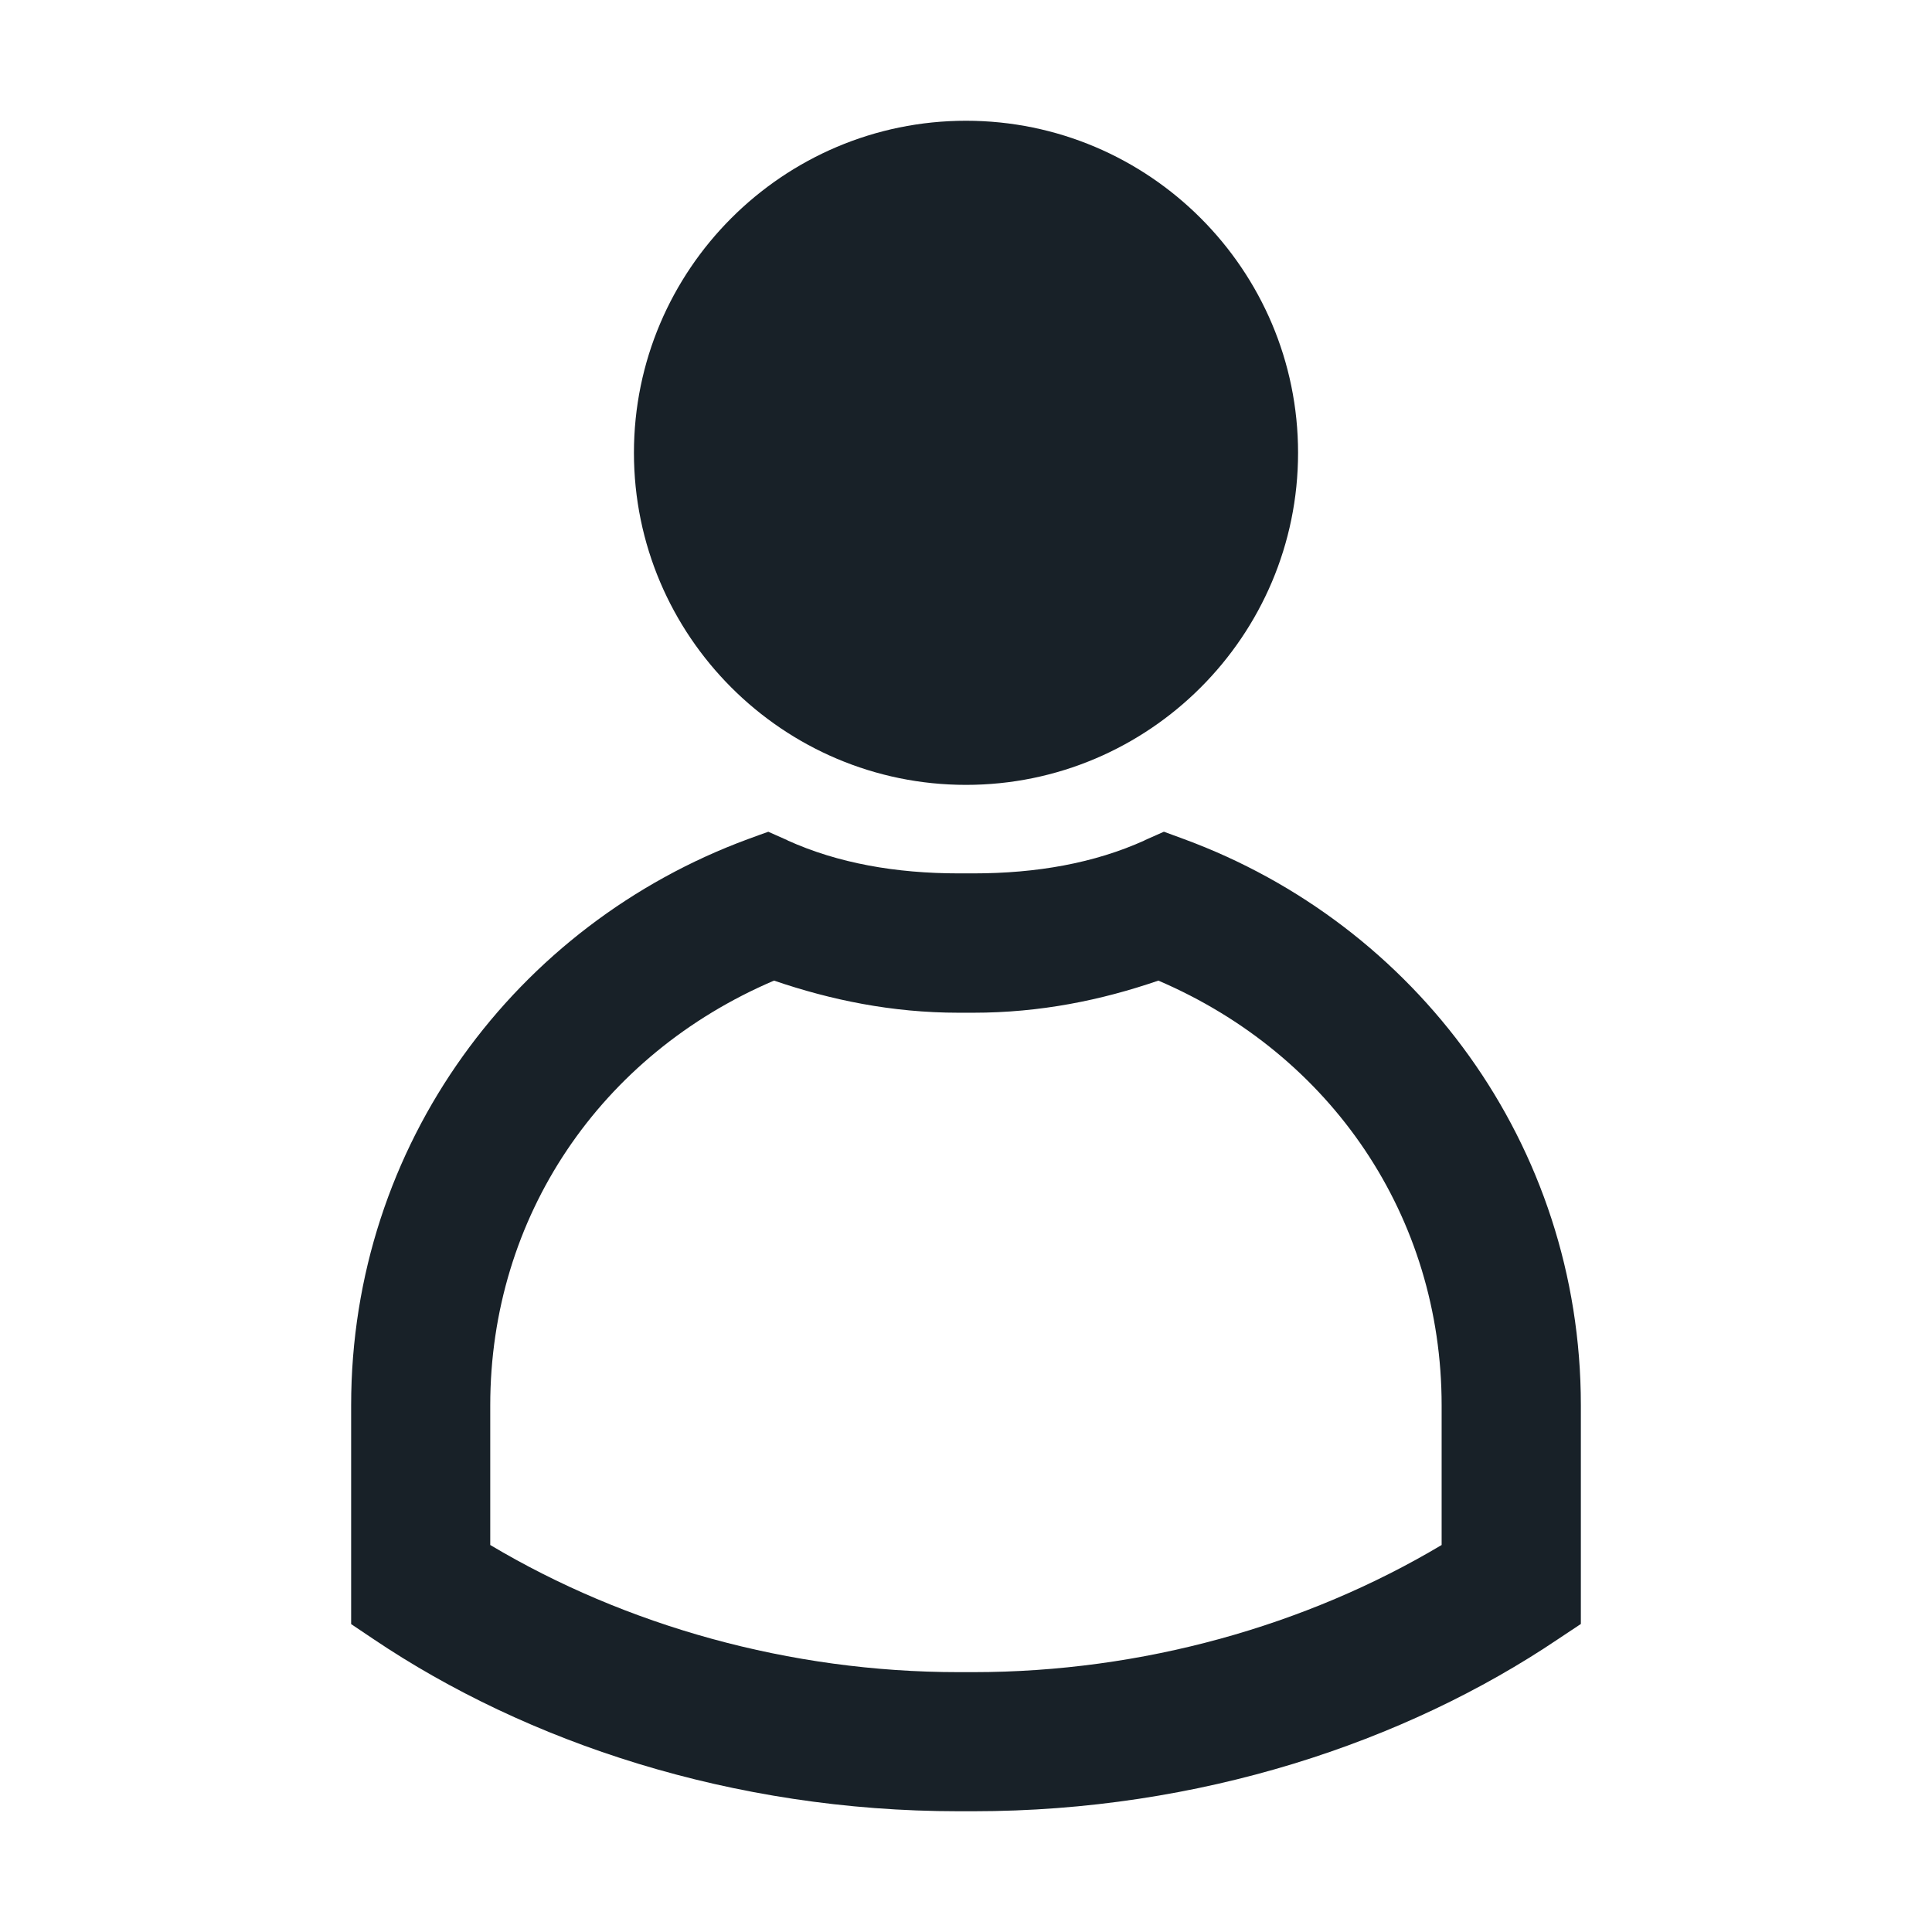
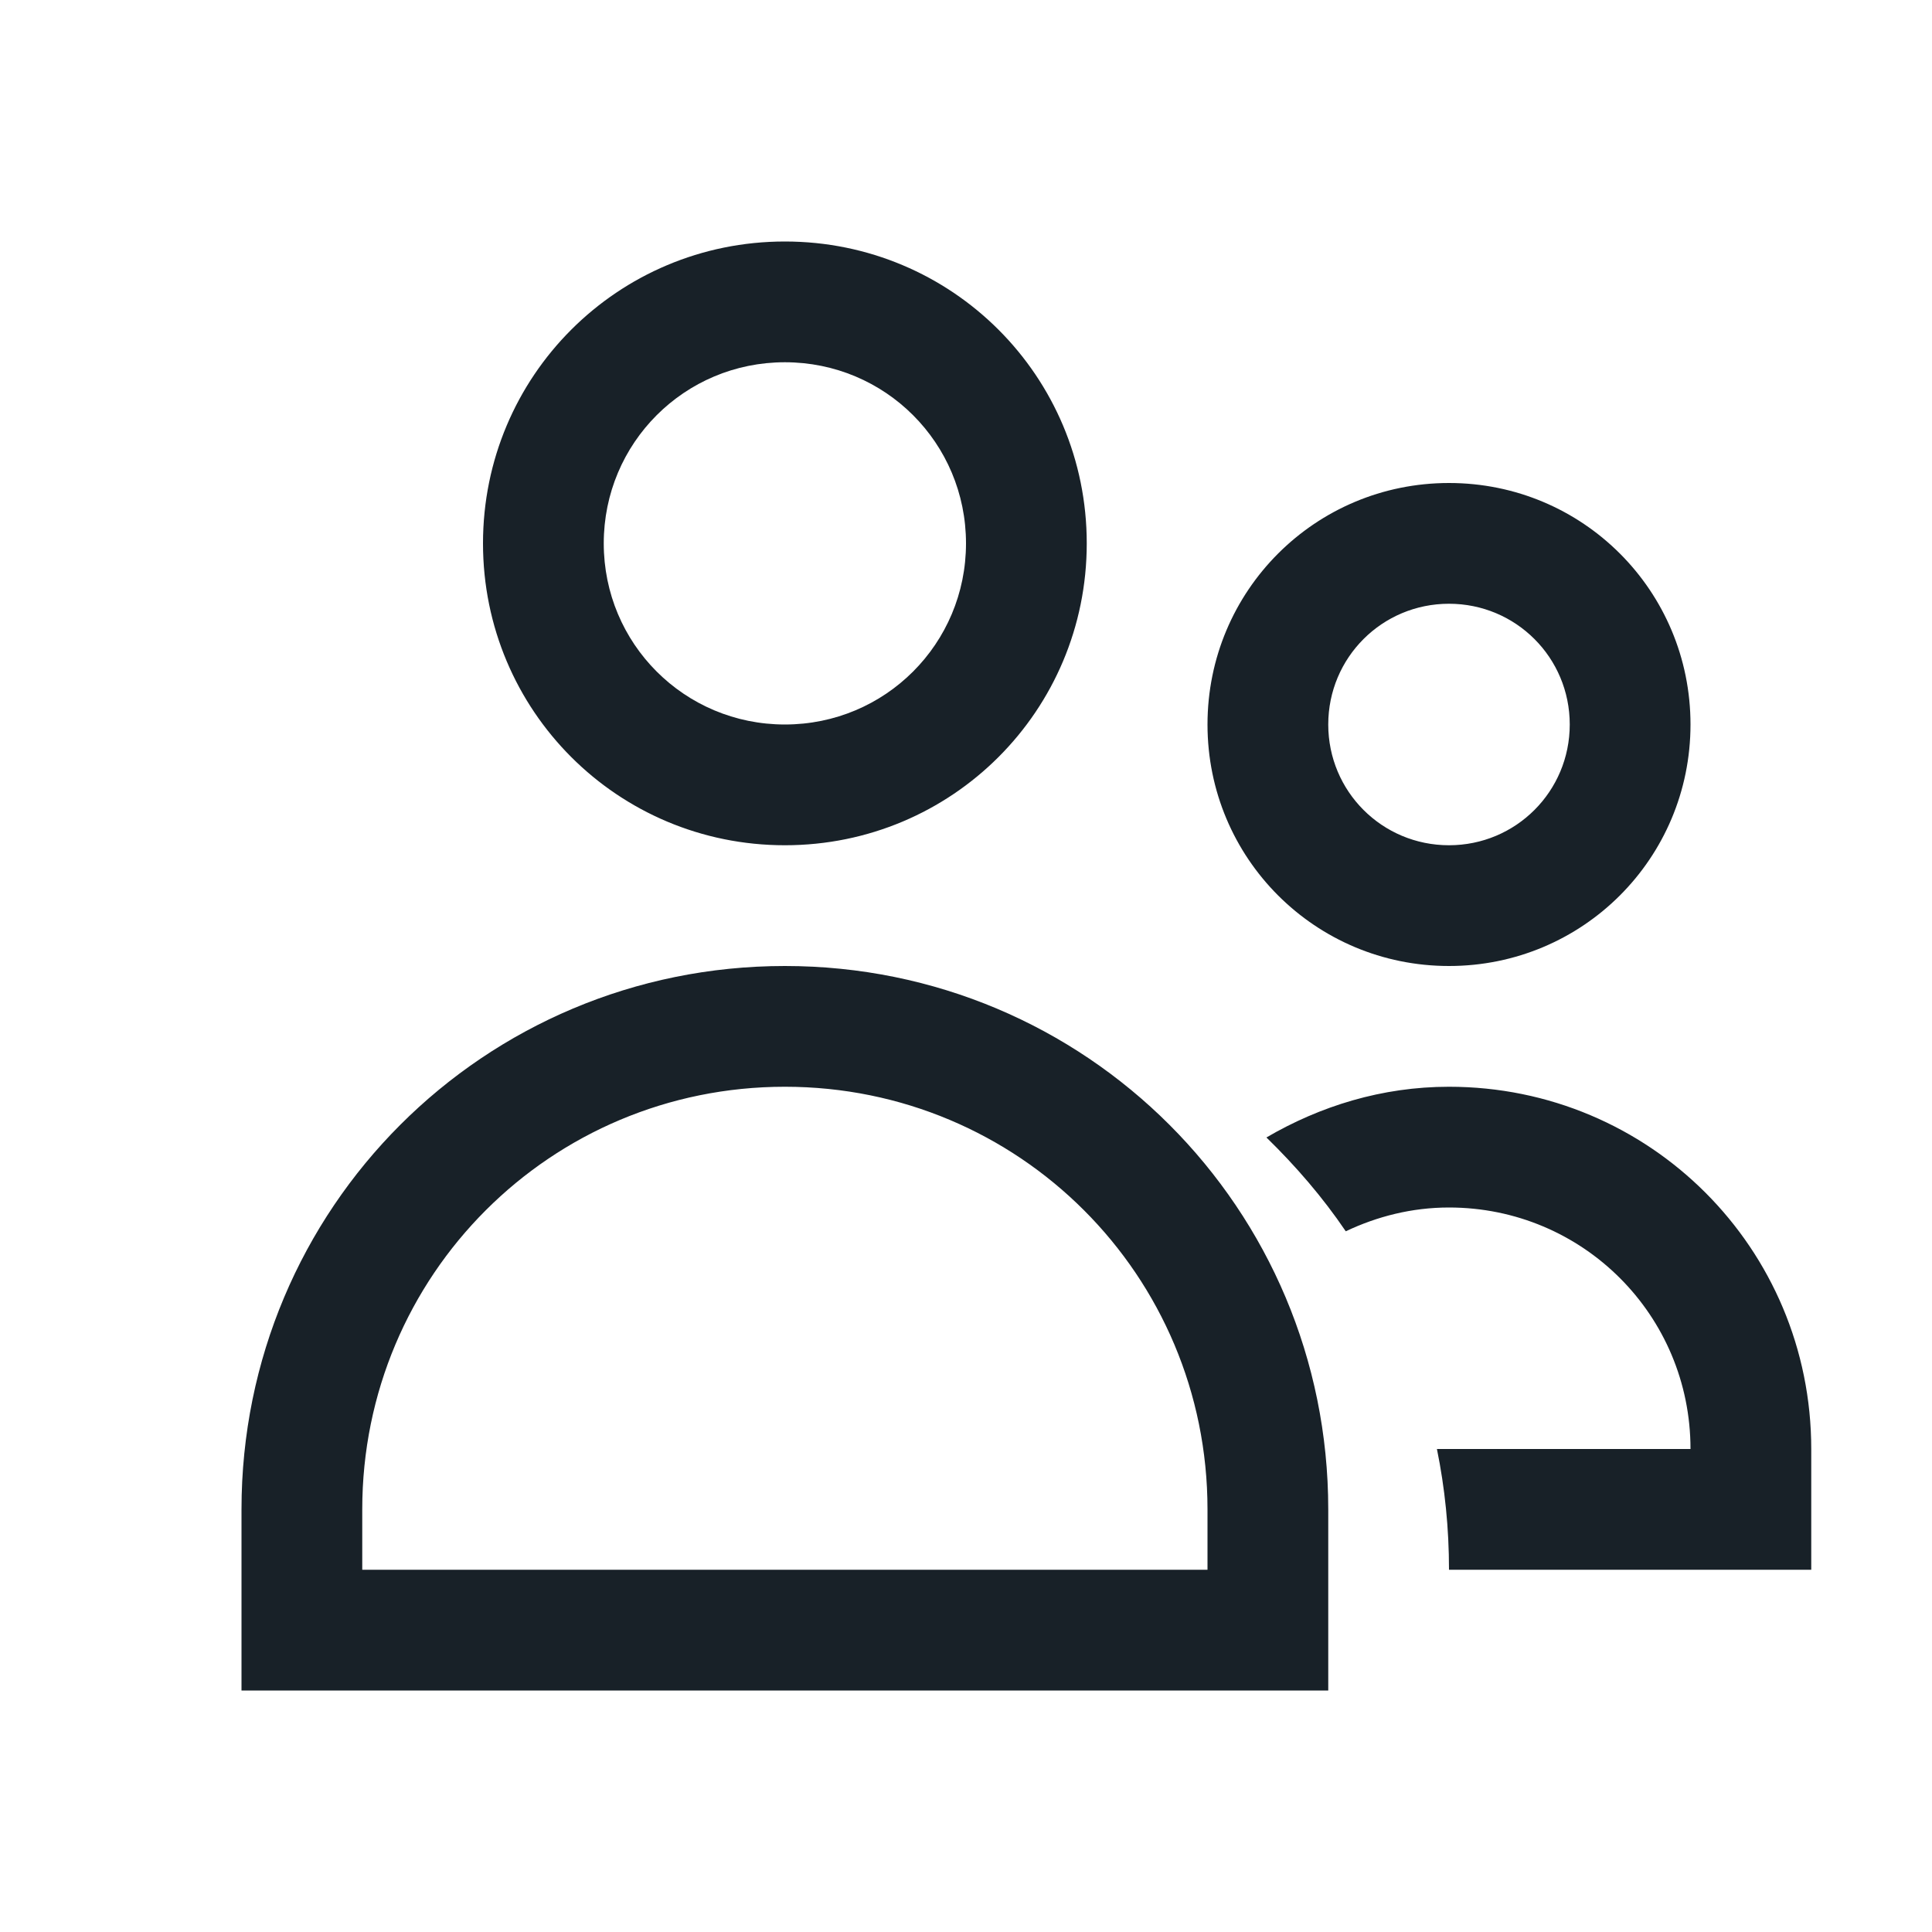
- <svg xmlns="http://www.w3.org/2000/svg" width="16" height="16" id="svg4359" version="1.1">
-   <defs id="defs4361">
-     <linearGradient id="linearGradient4103">
-       <stop style="stop-color:#bdecfb;stop-opacity:1" offset="0" id="stop4105" />
-       <stop style="stop-color:#f5feff;stop-opacity:1" offset="1" id="stop4107" />
-     </linearGradient>
-     <linearGradient id="linearGradient4314">
-       <stop style="stop-color:#ff4b00;stop-opacity:1" offset="0" id="stop4316" />
-       <stop style="stop-color:#ff5500;stop-opacity:1" offset="1" id="stop4318" />
-     </linearGradient>
-     <linearGradient id="linearGradient5020-1">
-       <stop id="stop5022-6" offset="0" style="stop-color:#0da8db;stop-opacity:1" />
-       <stop id="stop5024-0" offset="1" style="stop-color:#1fe1fb;stop-opacity:1" />
-     </linearGradient>
-   </defs>
-   <g id="layer1" transform="translate(-3,-29)">
-     <path style="color:#000000;font-style:normal;font-variant:normal;font-weight:normal;font-stretch:normal;font-size:medium;line-height:normal;font-family:Sans;-inkscape-font-specification:Sans;text-indent:0;text-align:start;text-decoration:none;text-decoration-line:none;letter-spacing:normal;word-spacing:normal;text-transform:none;direction:ltr;block-progression:tb;writing-mode:lr-tb;baseline-shift:baseline;text-anchor:start;display:inline;overflow:visible;visibility:visible;fill:#182128;fill-opacity:1;stroke:none;stroke-width:3;marker:none;enable-background:accumulate" d="m 11,30 c -1.516,0 -2.75,1.234 -2.75,2.75 0,1.516 1.234,2.75 2.75,2.75 1.516,0 2.75,-1.234 2.75,-2.75 C 13.75,31.234 12.516,30 11,30 Z" id="path5" />
-     <path style="color:#000000;font-style:normal;font-variant:normal;font-weight:normal;font-stretch:normal;font-size:medium;line-height:normal;font-family:Sans;-inkscape-font-specification:Sans;text-indent:0;text-align:start;text-decoration:none;text-decoration-line:none;text-decoration-style:solid;text-decoration-color:#000000;letter-spacing:normal;word-spacing:normal;text-transform:none;direction:ltr;block-progression:tb;writing-mode:lr-tb;baseline-shift:baseline;text-anchor:start;white-space:normal;clip-rule:nonzero;display:inline;overflow:visible;visibility:visible;opacity:1;isolation:auto;mix-blend-mode:normal;color-interpolation:sRGB;color-interpolation-filters:linearRGB;solid-color:#000000;solid-opacity:1;fill:#182128;fill-opacity:1;fill-rule:nonzero;stroke:none;stroke-width:0.4;stroke-linecap:butt;stroke-linejoin:miter;stroke-miterlimit:4;stroke-dasharray:none;stroke-dashoffset:0;stroke-opacity:1;marker:none;color-rendering:auto;image-rendering:auto;shape-rendering:auto;text-rendering:auto;enable-background:accumulate" d="m 9.361,35.889 -0.076,0.027 -0.09,0.033 C 7.276,36.656 5.908,38.476 5.908,40.639 l 0,1.582 0,0.229 0.186,0.125 C 7.361,43.428 9.064,44 10.939,44 l 0.121,0 c 1.875,0 3.577,-0.572 4.844,-1.426 l 0.188,-0.125 0,-0.229 0,-1.582 c 0,-2.163 -1.368,-3.983 -3.287,-4.689 l -0.166,-0.061 -0.158,0.07 -0.002,0.002 c -0.418,0.189 -0.896,0.273 -1.418,0.273 l -0.121,0 c -0.521,0 -1,-0.084 -1.418,-0.273 l -0.002,-0.002 -0.158,-0.07 z m 0.049,1.232 c 0.469,0.16 0.975,0.266 1.529,0.266 l 0.121,0 c 0.556,0 1.062,-0.104 1.533,-0.266 1.435,0.615 2.346,1.956 2.346,3.518 l 0,1.156 c -1.119,0.667 -2.479,1.053 -3.879,1.053 l -0.121,0 c -1.4,0 -2.76,-0.386 -3.879,-1.053 l 0,-1.156 c 0,-1.563 0.912,-2.904 2.35,-3.518 z" id="path11" />
+ <svg xmlns="http://www.w3.org/2000/svg" width="16" height="16" id="svg2" version="1.1" viewBox="0 0 16 16">
+   <defs id="defs4" />
+   <g id="layer1" transform="translate(0,-1036.362)">
+     <path style="opacity:1;fill:#182128;fill-opacity:1;stroke:none" d="M 6.5 2 C 5.115 2 4 3.115 4 4.5 C 4 5.885 5.115 7 6.5 7 C 7.885 7 9 5.885 9 4.5 C 9 3.115 7.885 2 6.5 2 z M 6.5 3 C 7.331 3 8 3.669 8 4.5 C 8 5.331 7.331 6 6.5 6 C 5.669 6 5 5.331 5 4.5 C 5 3.669 5.669 3 6.5 3 z M 12 4 C 10.892 4 10 4.892 10 6 C 10 7.108 10.892 8 12 8 C 13.108 8 14 7.108 14 6 C 14 4.892 13.108 4 12 4 z M 12 5 C 12.554 5 13 5.446 13 6 C 13 6.554 12.554 7 12 7 C 11.446 7 11 6.554 11 6 C 11 5.446 11.446 5 12 5 z M 6.5 8 C 4.007 8 2 10.007 2 12.5 L 2 13 L 2 14 L 2.275 14 L 3 14 L 3.346 14 L 9.654 14 L 10.725 14 L 11 14 L 11 13 L 11 12.5 C 11 10.007 8.993 8 6.5 8 z M 6.5 9 C 8.439 9 10 10.561 10 12.5 L 10 13 L 3 13 L 3 12.5 C 3 10.561 4.561 9 6.5 9 z M 12 9 C 11.445 9 10.933 9.16 10.488 9.42 C 10.731 9.657 10.954 9.915 11.145 10.197 C 11.405 10.074 11.692 10 12 10 C 13.108 10 14 10.892 14 12 L 11.9 12 C 11.966 12.323 12 12.657 12 13 L 13.725 13 L 14.818 13 L 15 13 L 15 12 C 15 10.338 13.662 9 12 9 z " transform="translate(0,1036.362)" id="rect4112" />
  </g>
</svg>
